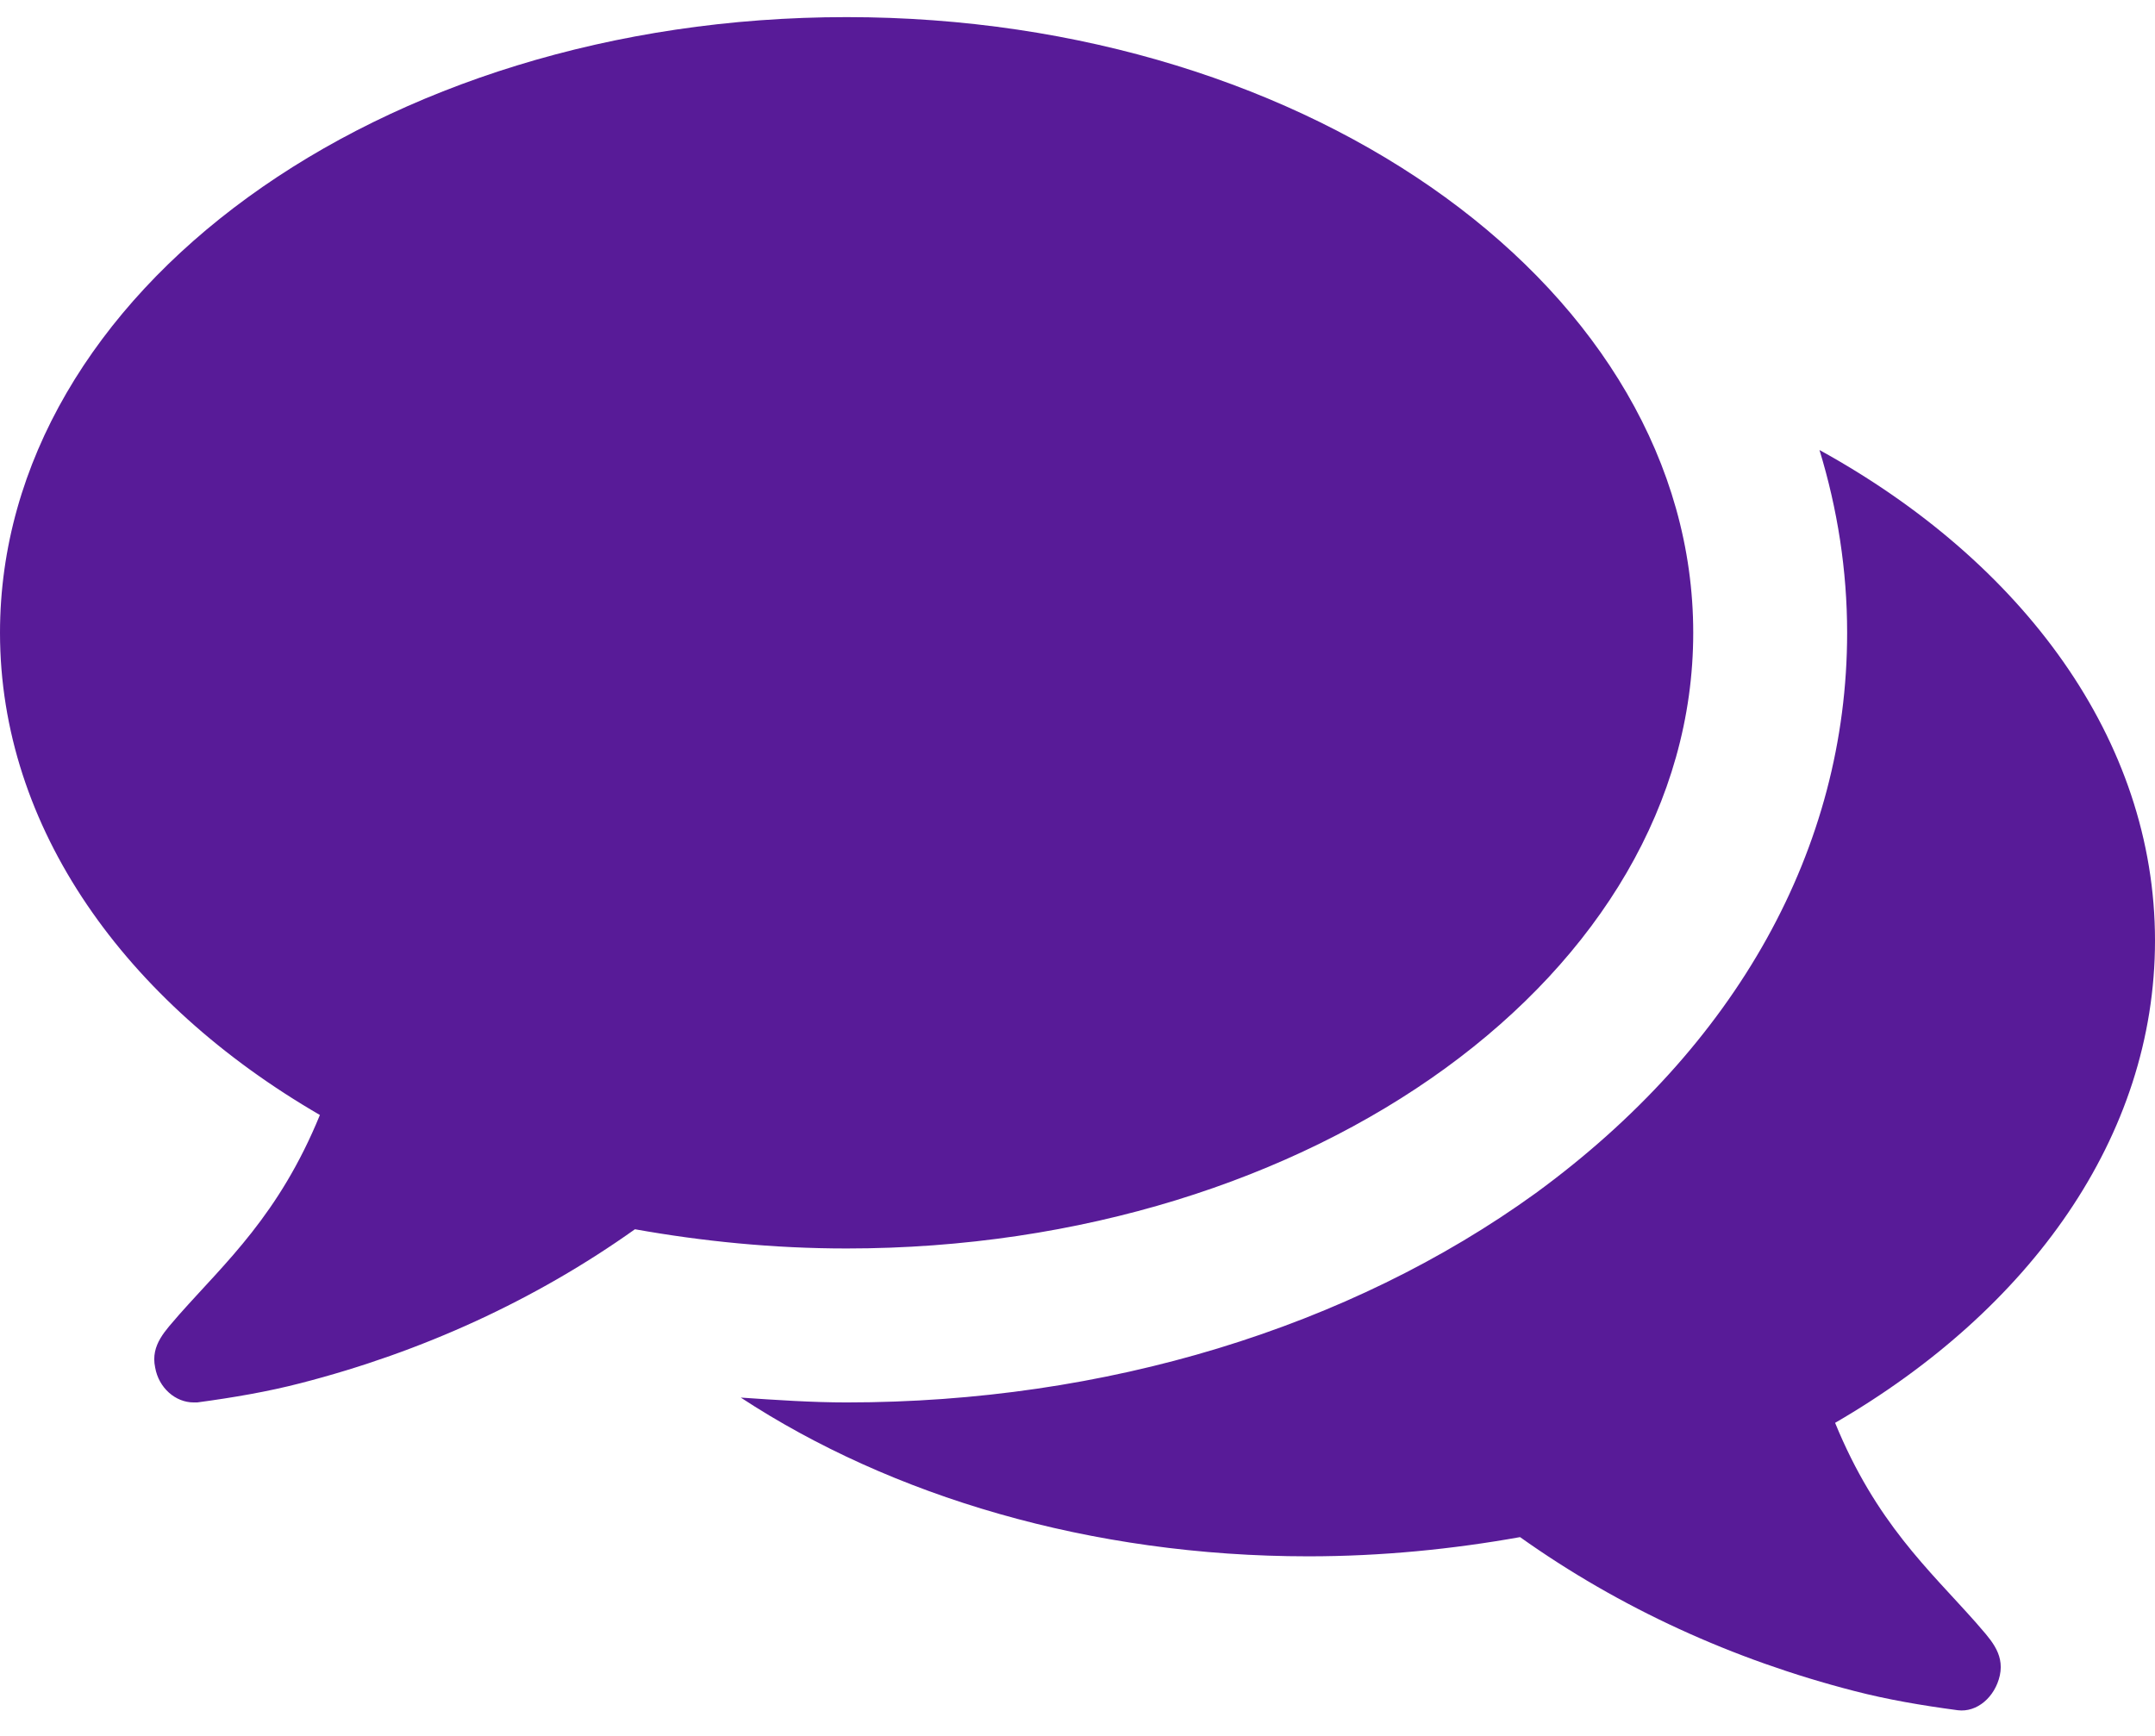
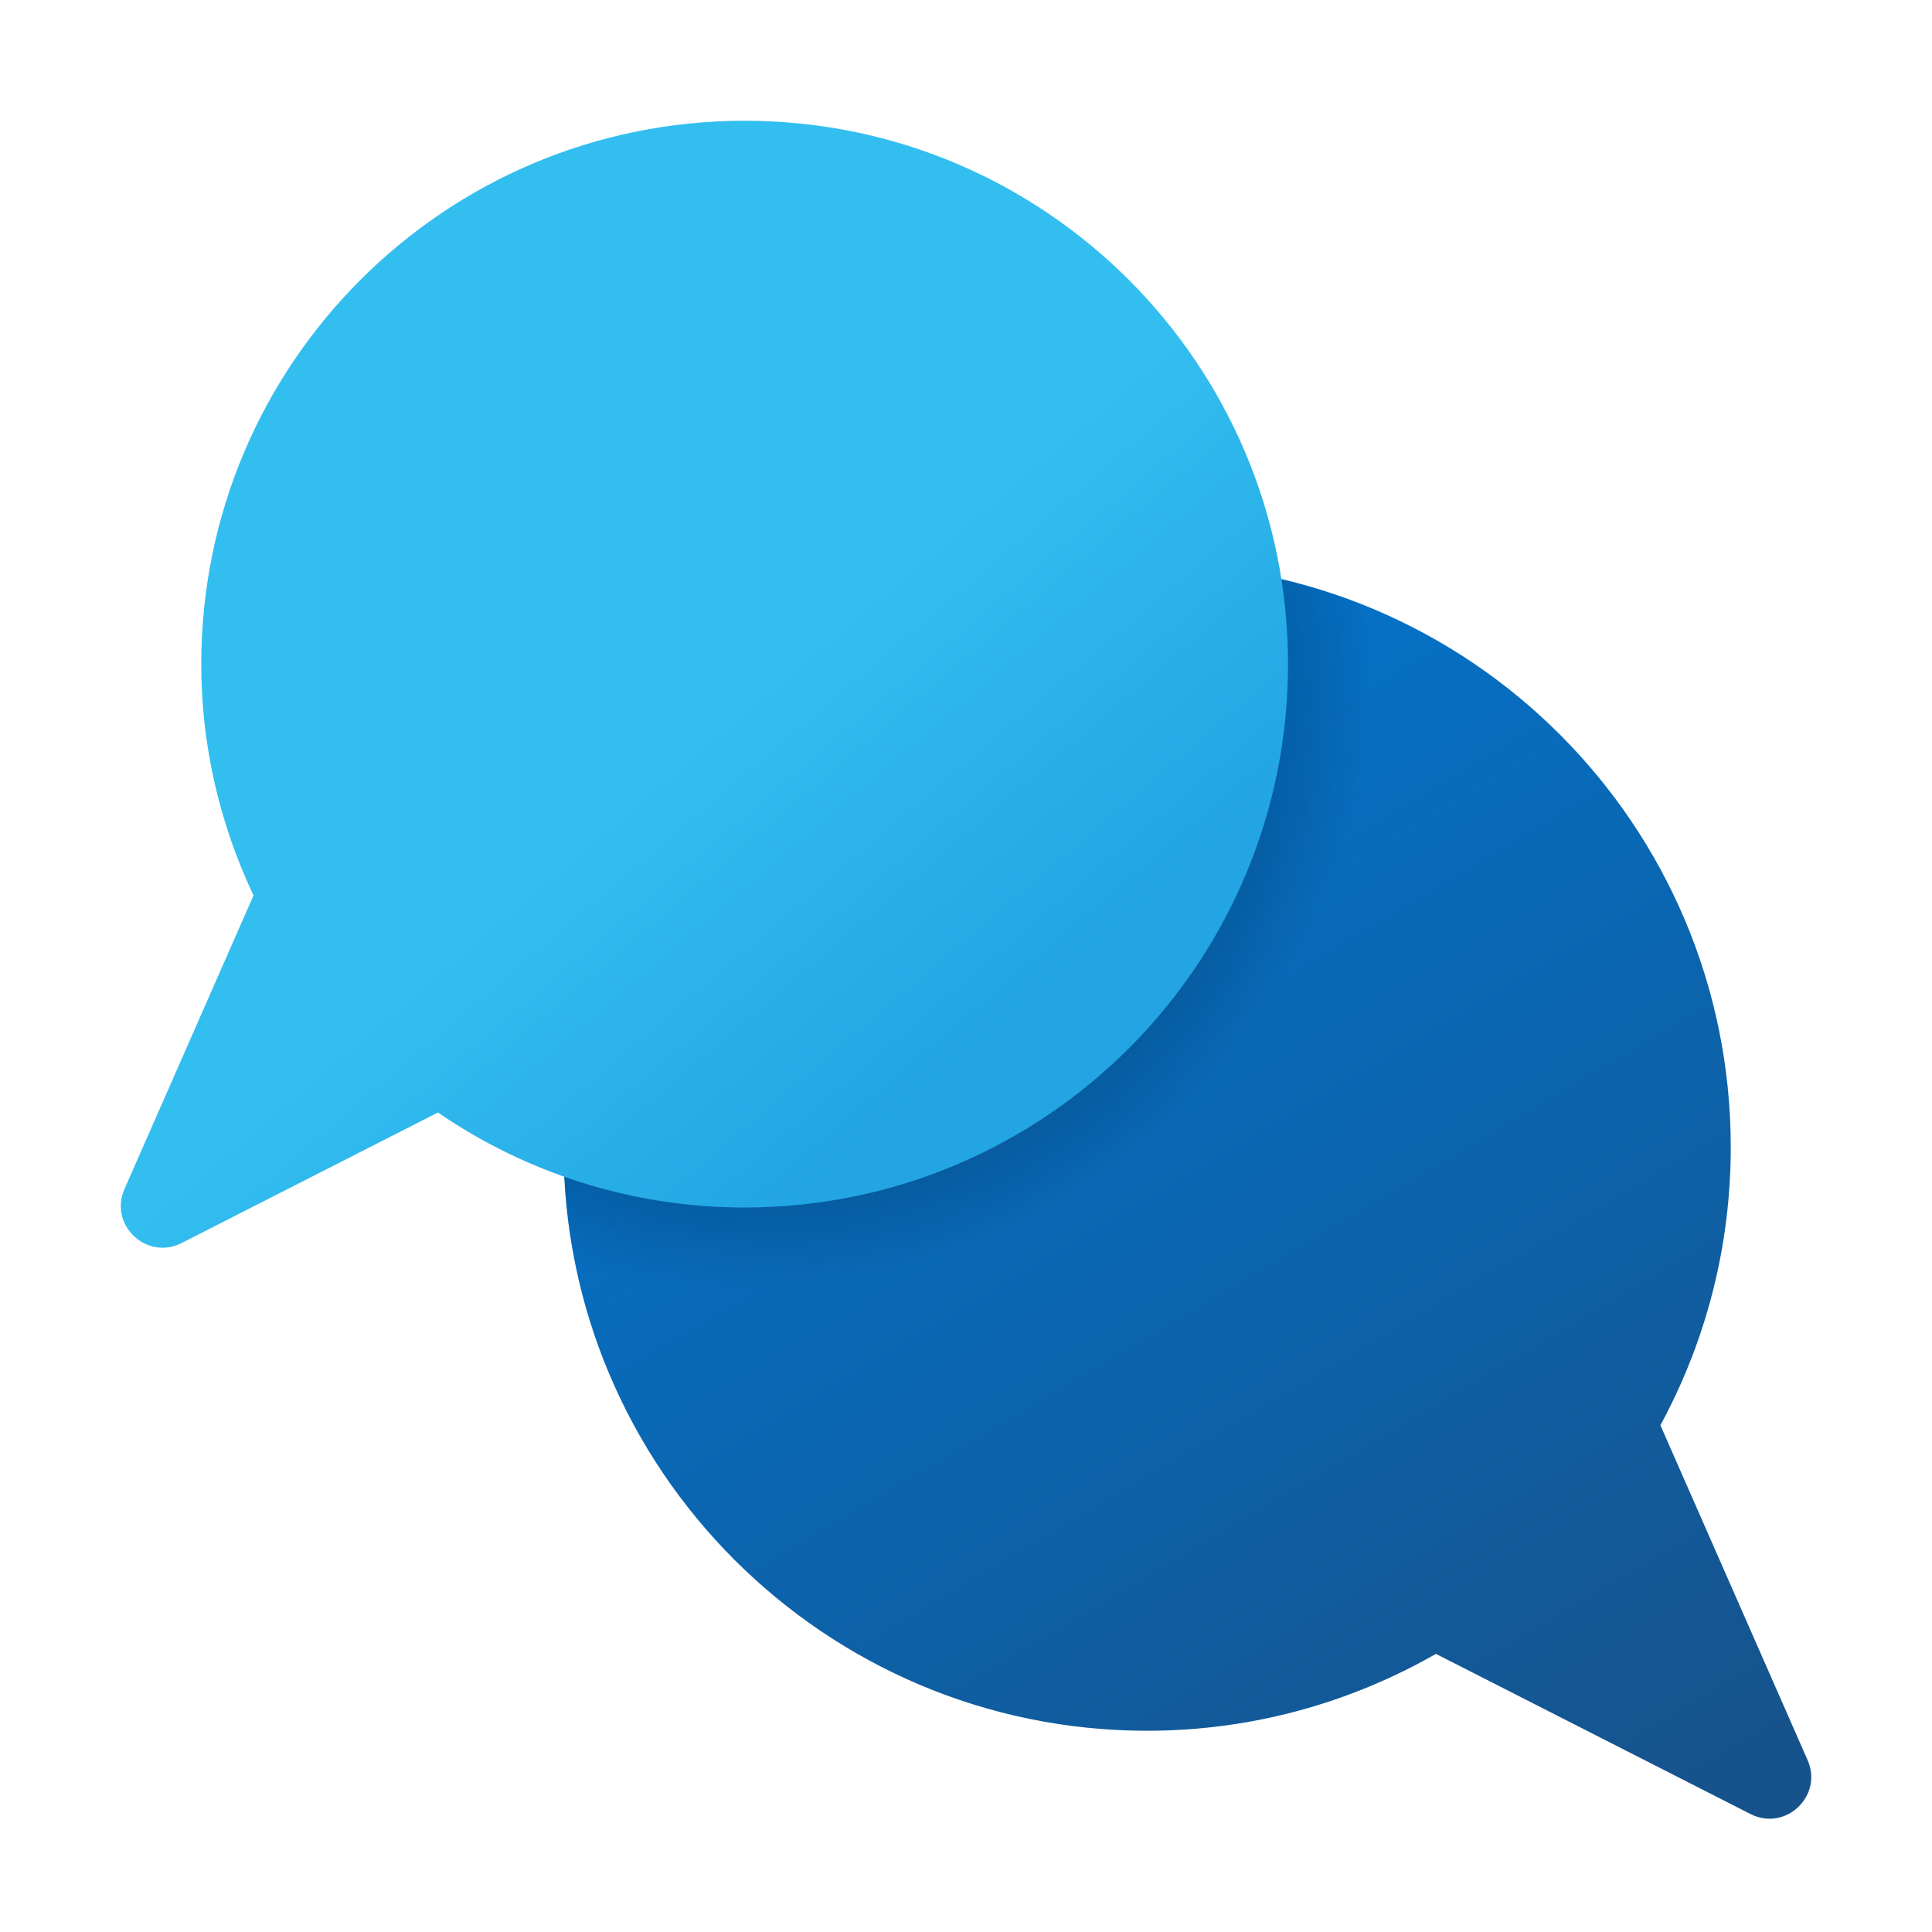
- <svg xmlns="http://www.w3.org/2000/svg" width="36" height="29" viewBox="0 0 36 29" fill="none">
-   <path d="M28.286 10.571C28.286 4.886 21.958 0.286 14.143 0.286C6.328 0.286 0 4.886 0 10.571C0 13.826 2.089 16.739 5.344 18.627C4.661 20.295 3.777 21.078 2.993 21.962C2.772 22.223 2.511 22.464 2.592 22.846C2.652 23.188 2.933 23.429 3.234 23.429C3.254 23.429 3.275 23.429 3.295 23.429C3.897 23.348 4.48 23.248 5.022 23.107C7.051 22.585 8.94 21.721 10.607 20.536C11.732 20.737 12.917 20.857 14.143 20.857C21.958 20.857 28.286 16.257 28.286 10.571ZM36 15.714C36 12.359 33.79 9.386 30.395 7.518C30.696 8.502 30.857 9.527 30.857 10.571C30.857 14.167 29.009 17.482 25.654 19.933C22.54 22.183 18.462 23.429 14.143 23.429C13.56 23.429 12.958 23.388 12.375 23.348C14.886 24.995 18.221 26 21.857 26C23.083 26 24.268 25.88 25.393 25.679C27.06 26.864 28.949 27.728 30.978 28.25C31.52 28.391 32.103 28.491 32.705 28.571C33.027 28.612 33.328 28.35 33.408 27.989C33.489 27.607 33.228 27.366 33.007 27.105C32.223 26.221 31.339 25.438 30.656 23.77C33.911 21.882 36 18.989 36 15.714Z" fill="#581B98" />
+ <svg xmlns="http://www.w3.org/2000/svg" x="0px" y="0px" width="48" height="48" viewBox="0 0 172 172" style=" fill:#000000;">
+   <defs>
+     <linearGradient x1="75.623" y1="57.426" x2="139.918" y2="165.865" gradientUnits="userSpaceOnUse" id="color-1_yRfnu0udBzMp_gr1">
+       <stop offset="0" stop-color="#0176d0" />
+       <stop offset="1" stop-color="#16538c" />
+     </linearGradient>
+     <radialGradient cx="66.338" cy="58.863" r="55.947" gradientUnits="userSpaceOnUse" id="color-2_yRfnu0udBzMp_gr2">
+       <stop offset="0" stop-color="#000000" />
+       <stop offset="1" stop-color="#000000" stop-opacity="0" />
+     </radialGradient>
+     <linearGradient x1="57.864" y1="69.323" x2="82.091" y2="97.803" gradientUnits="userSpaceOnUse" id="color-3_yRfnu0udBzMp_gr3">
+       <stop offset="0" stop-color="#33bef0" />
+       <stop offset="1" stop-color="#22a5e2" />
+     </linearGradient>
+   </defs>
+   <g fill="none" fill-rule="nonzero" stroke="none" stroke-width="1" stroke-linecap="butt" stroke-linejoin="miter" stroke-miterlimit="10" stroke-dasharray="" stroke-dashoffset="0" font-family="none" font-weight="none" font-size="none" text-anchor="none" style="mix-blend-mode: normal">
+     <path d="M0,172v-172h172v172z" fill="none" />
+     <g>
+       <path d="M160.924,156.696l-13.104,-29.813c3.995,-7.36 6.264,-15.795 6.264,-24.757c0,-28.695 -23.263,-51.958 -51.958,-51.958c-28.695,0 -51.958,23.263 -51.958,51.958c0,28.695 23.263,51.958 51.958,51.958c9.363,0 18.125,-2.512 25.71,-6.844l28.004,14.258c3.11,1.584 6.489,-1.609 5.085,-4.802z" fill="url(#color-1_yRfnu0udBzMp_gr1)" />
+       <path d="M50.167,102.125c0,3.565 0.362,7.048 1.046,10.413c4.802,1.355 9.843,2.128 15.079,2.128c30.673,0 55.542,-24.868 55.542,-55.542c0,-1.742 -0.104,-3.458 -0.262,-5.16c-6.009,-2.429 -12.563,-3.798 -19.447,-3.798c-28.695,0 -51.958,23.263 -51.958,51.958z" fill="url(#color-2_yRfnu0udBzMp_gr2)" />
+       <path d="M66.292,10.75c-26.717,0 -48.375,21.658 -48.375,48.375c0,7.378 1.698,14.341 4.655,20.597c-0.047,0.107 -0.104,0.194 -0.143,0.315l-11.348,25.822c-1.405,3.196 1.974,6.389 5.085,4.805l22.822,-11.621c7.772,5.328 17.168,8.457 27.305,8.457c26.717,0 48.375,-21.658 48.375,-48.375c0,-26.717 -21.658,-48.375 -48.375,-48.375z" fill="url(#color-3_yRfnu0udBzMp_gr3)" />
+     </g>
+   </g>
</svg>
